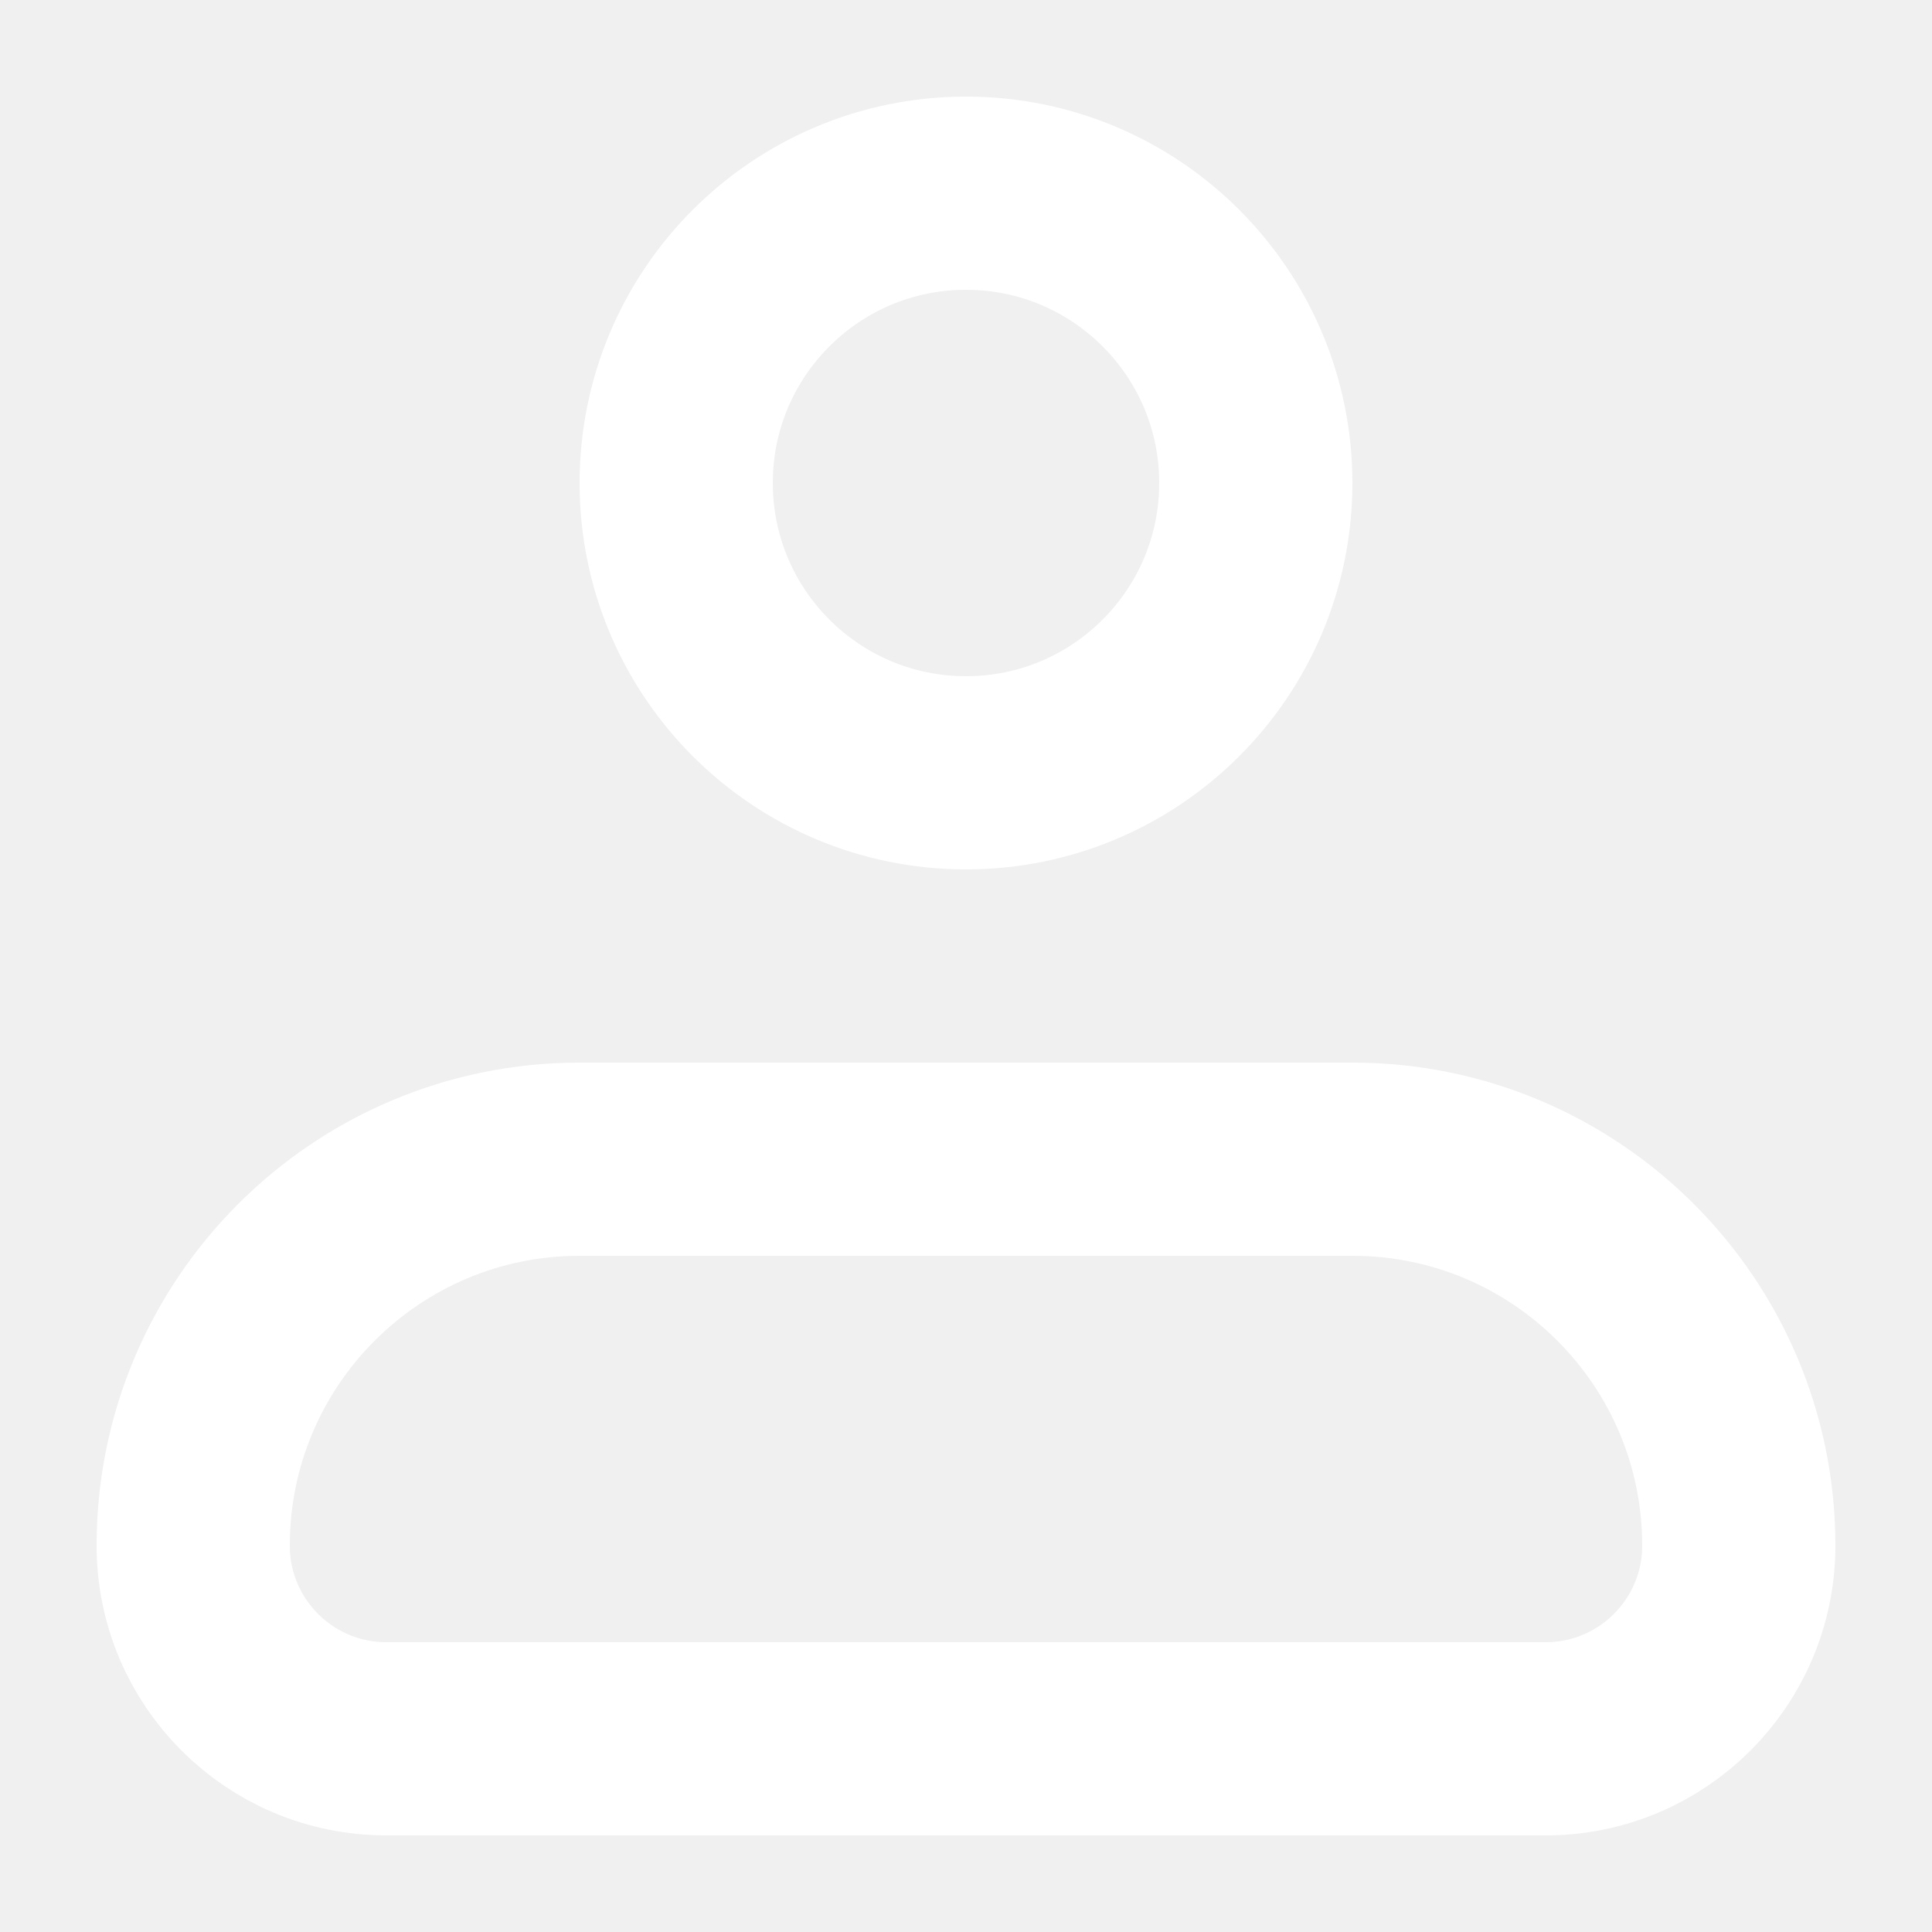
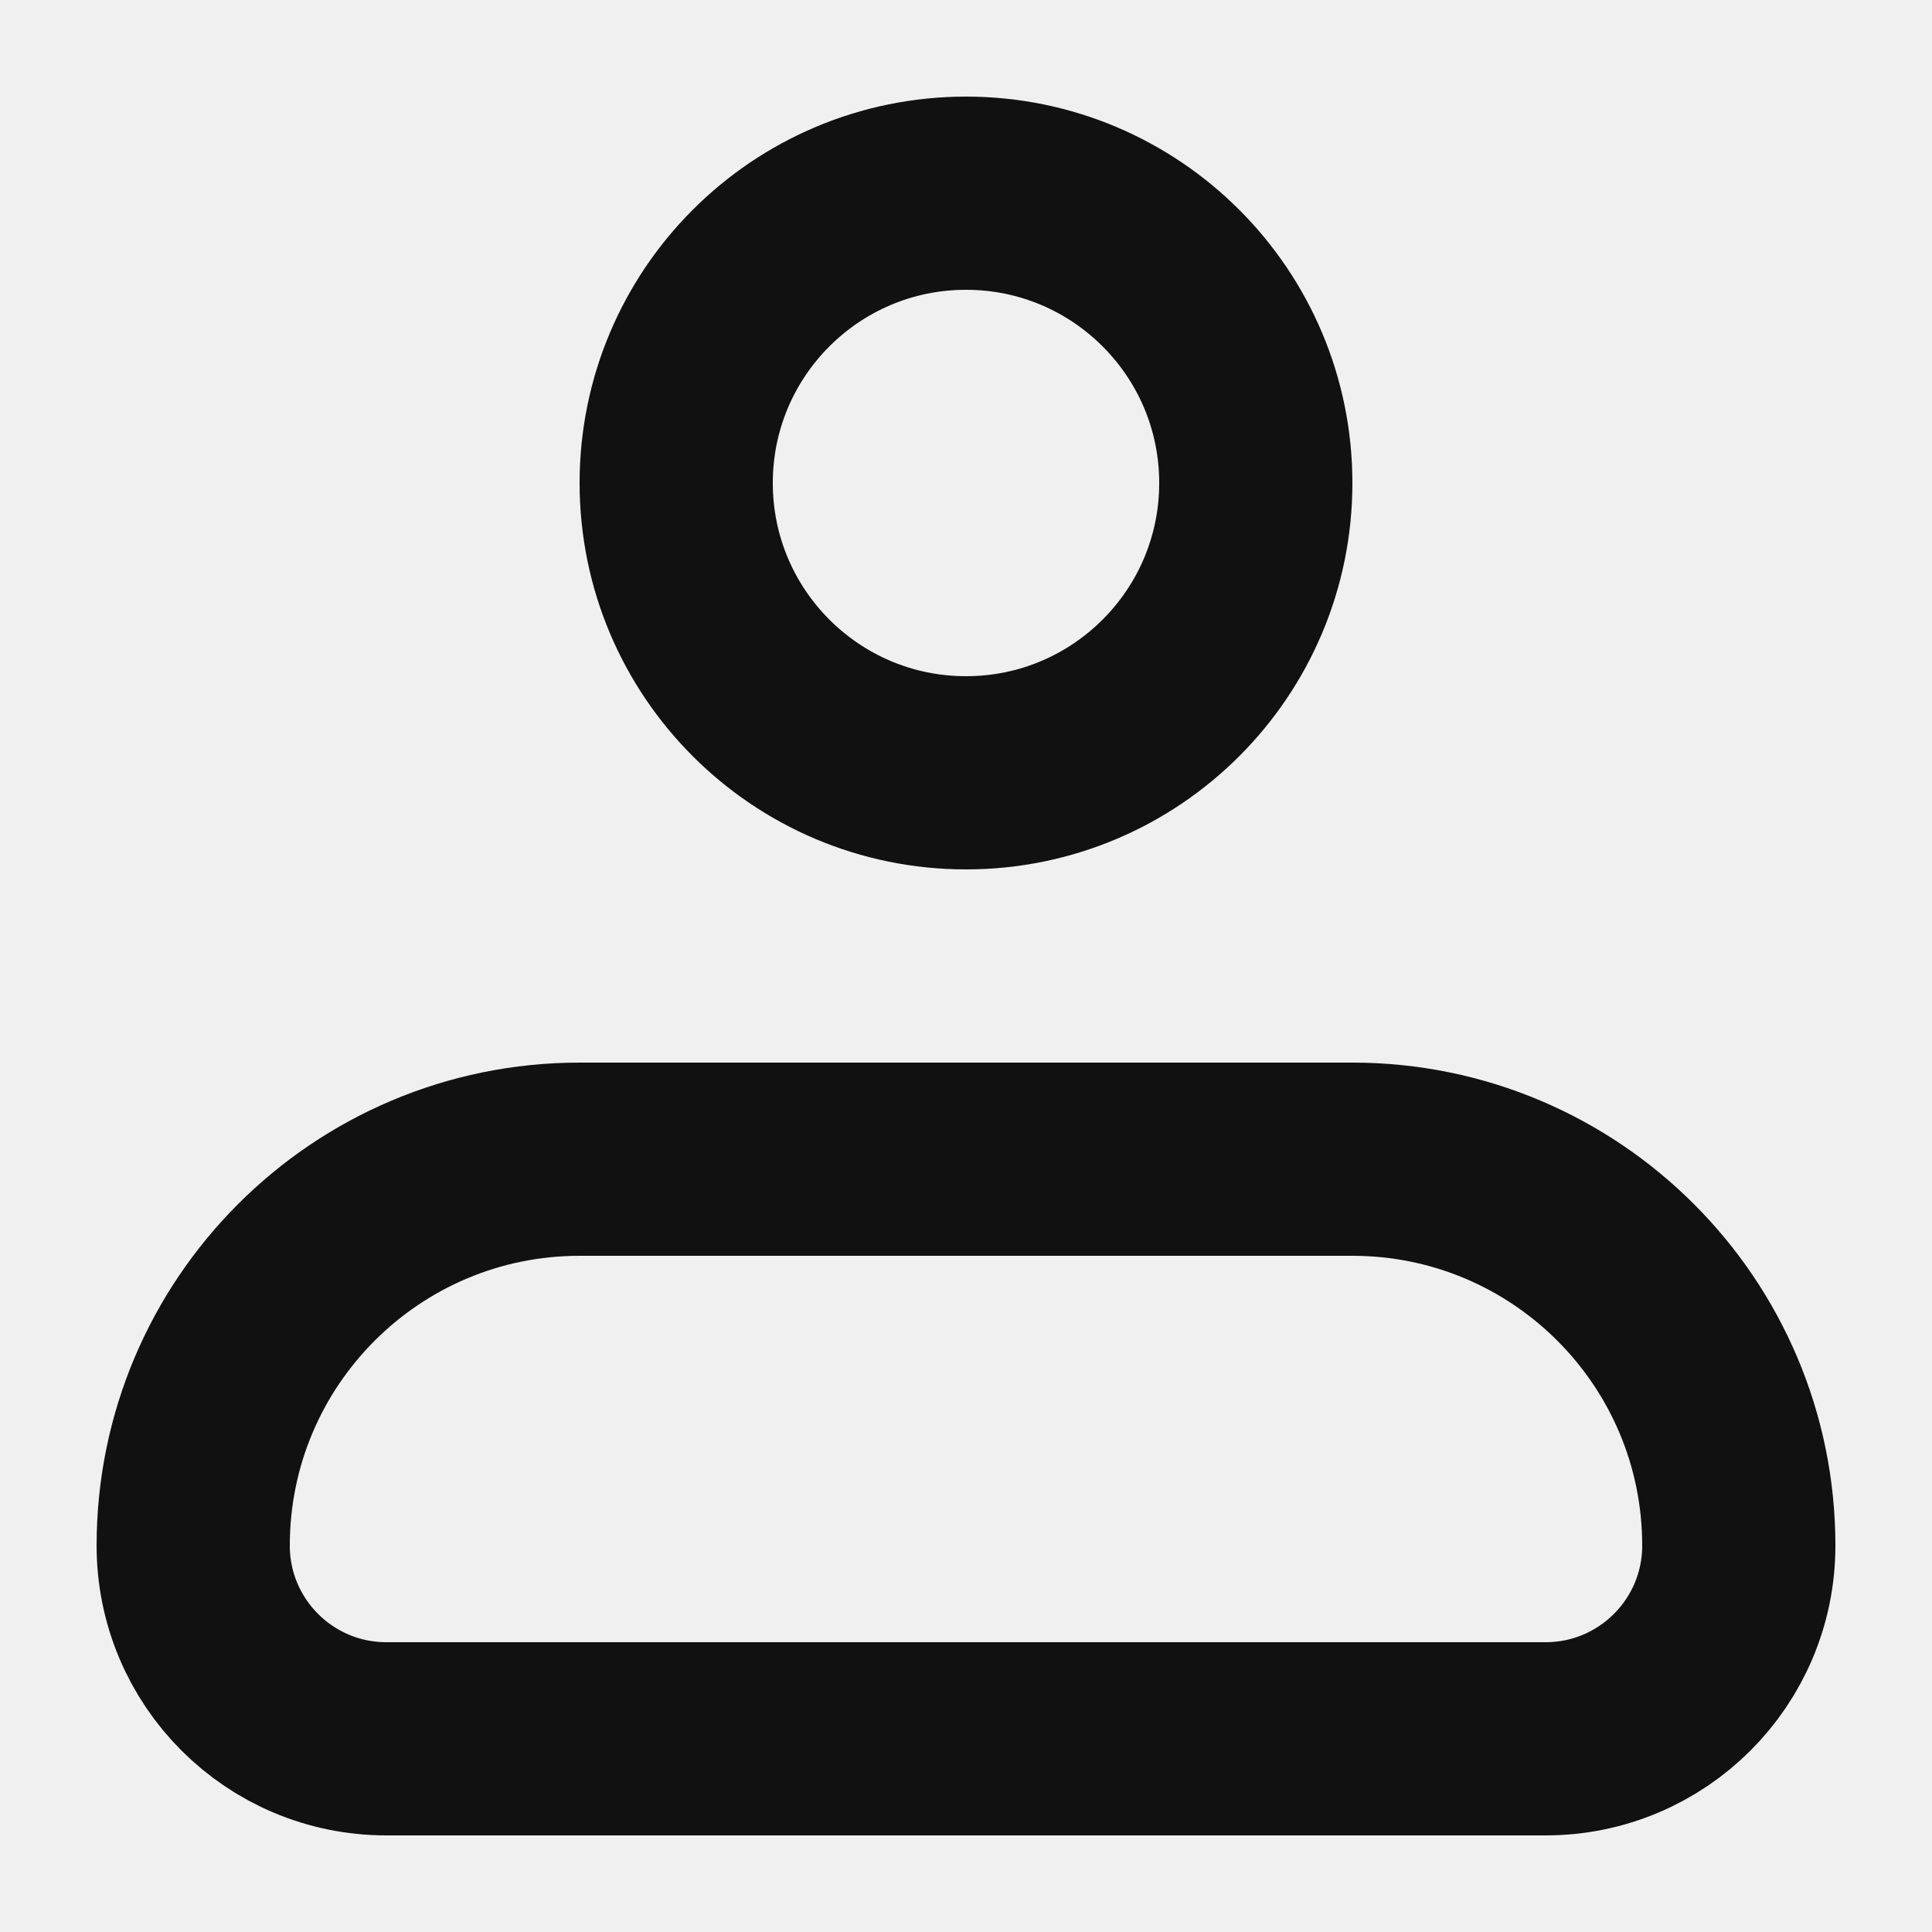
<svg xmlns="http://www.w3.org/2000/svg" width="20" height="20" viewBox="0 0 20 20" fill="none">
  <g clip-path="url(#clip0_37_8571)">
-     <path d="M2 16C2 13.791 3.791 12 6 12H14C16.209 12 18 13.791 18 16V16C18 17.105 17.104 18 16 18H4C2.895 18 2 17.105 2 16V16Z" stroke="white" stroke-width="2" stroke-linejoin="round" />
-     <circle cx="10" cy="5" r="3" stroke="white" stroke-width="2" />
+     <path d="M2 16C2 13.791 3.791 12 6 12H14C16.209 12 18 13.791 18 16V16C18 17.105 17.104 18 16 18H4C2.895 18 2 17.105 2 16V16Z" stroke="#111111" stroke-width="2" stroke-linejoin="round" />
+     <circle cx="10" cy="5" r="3" stroke="#111111" stroke-width="2" />
  </g>
  <defs>
    <clipPath id="clip0_37_8571">
      <rect width="20" height="20" fill="white" />
    </clipPath>
  </defs>
</svg>
